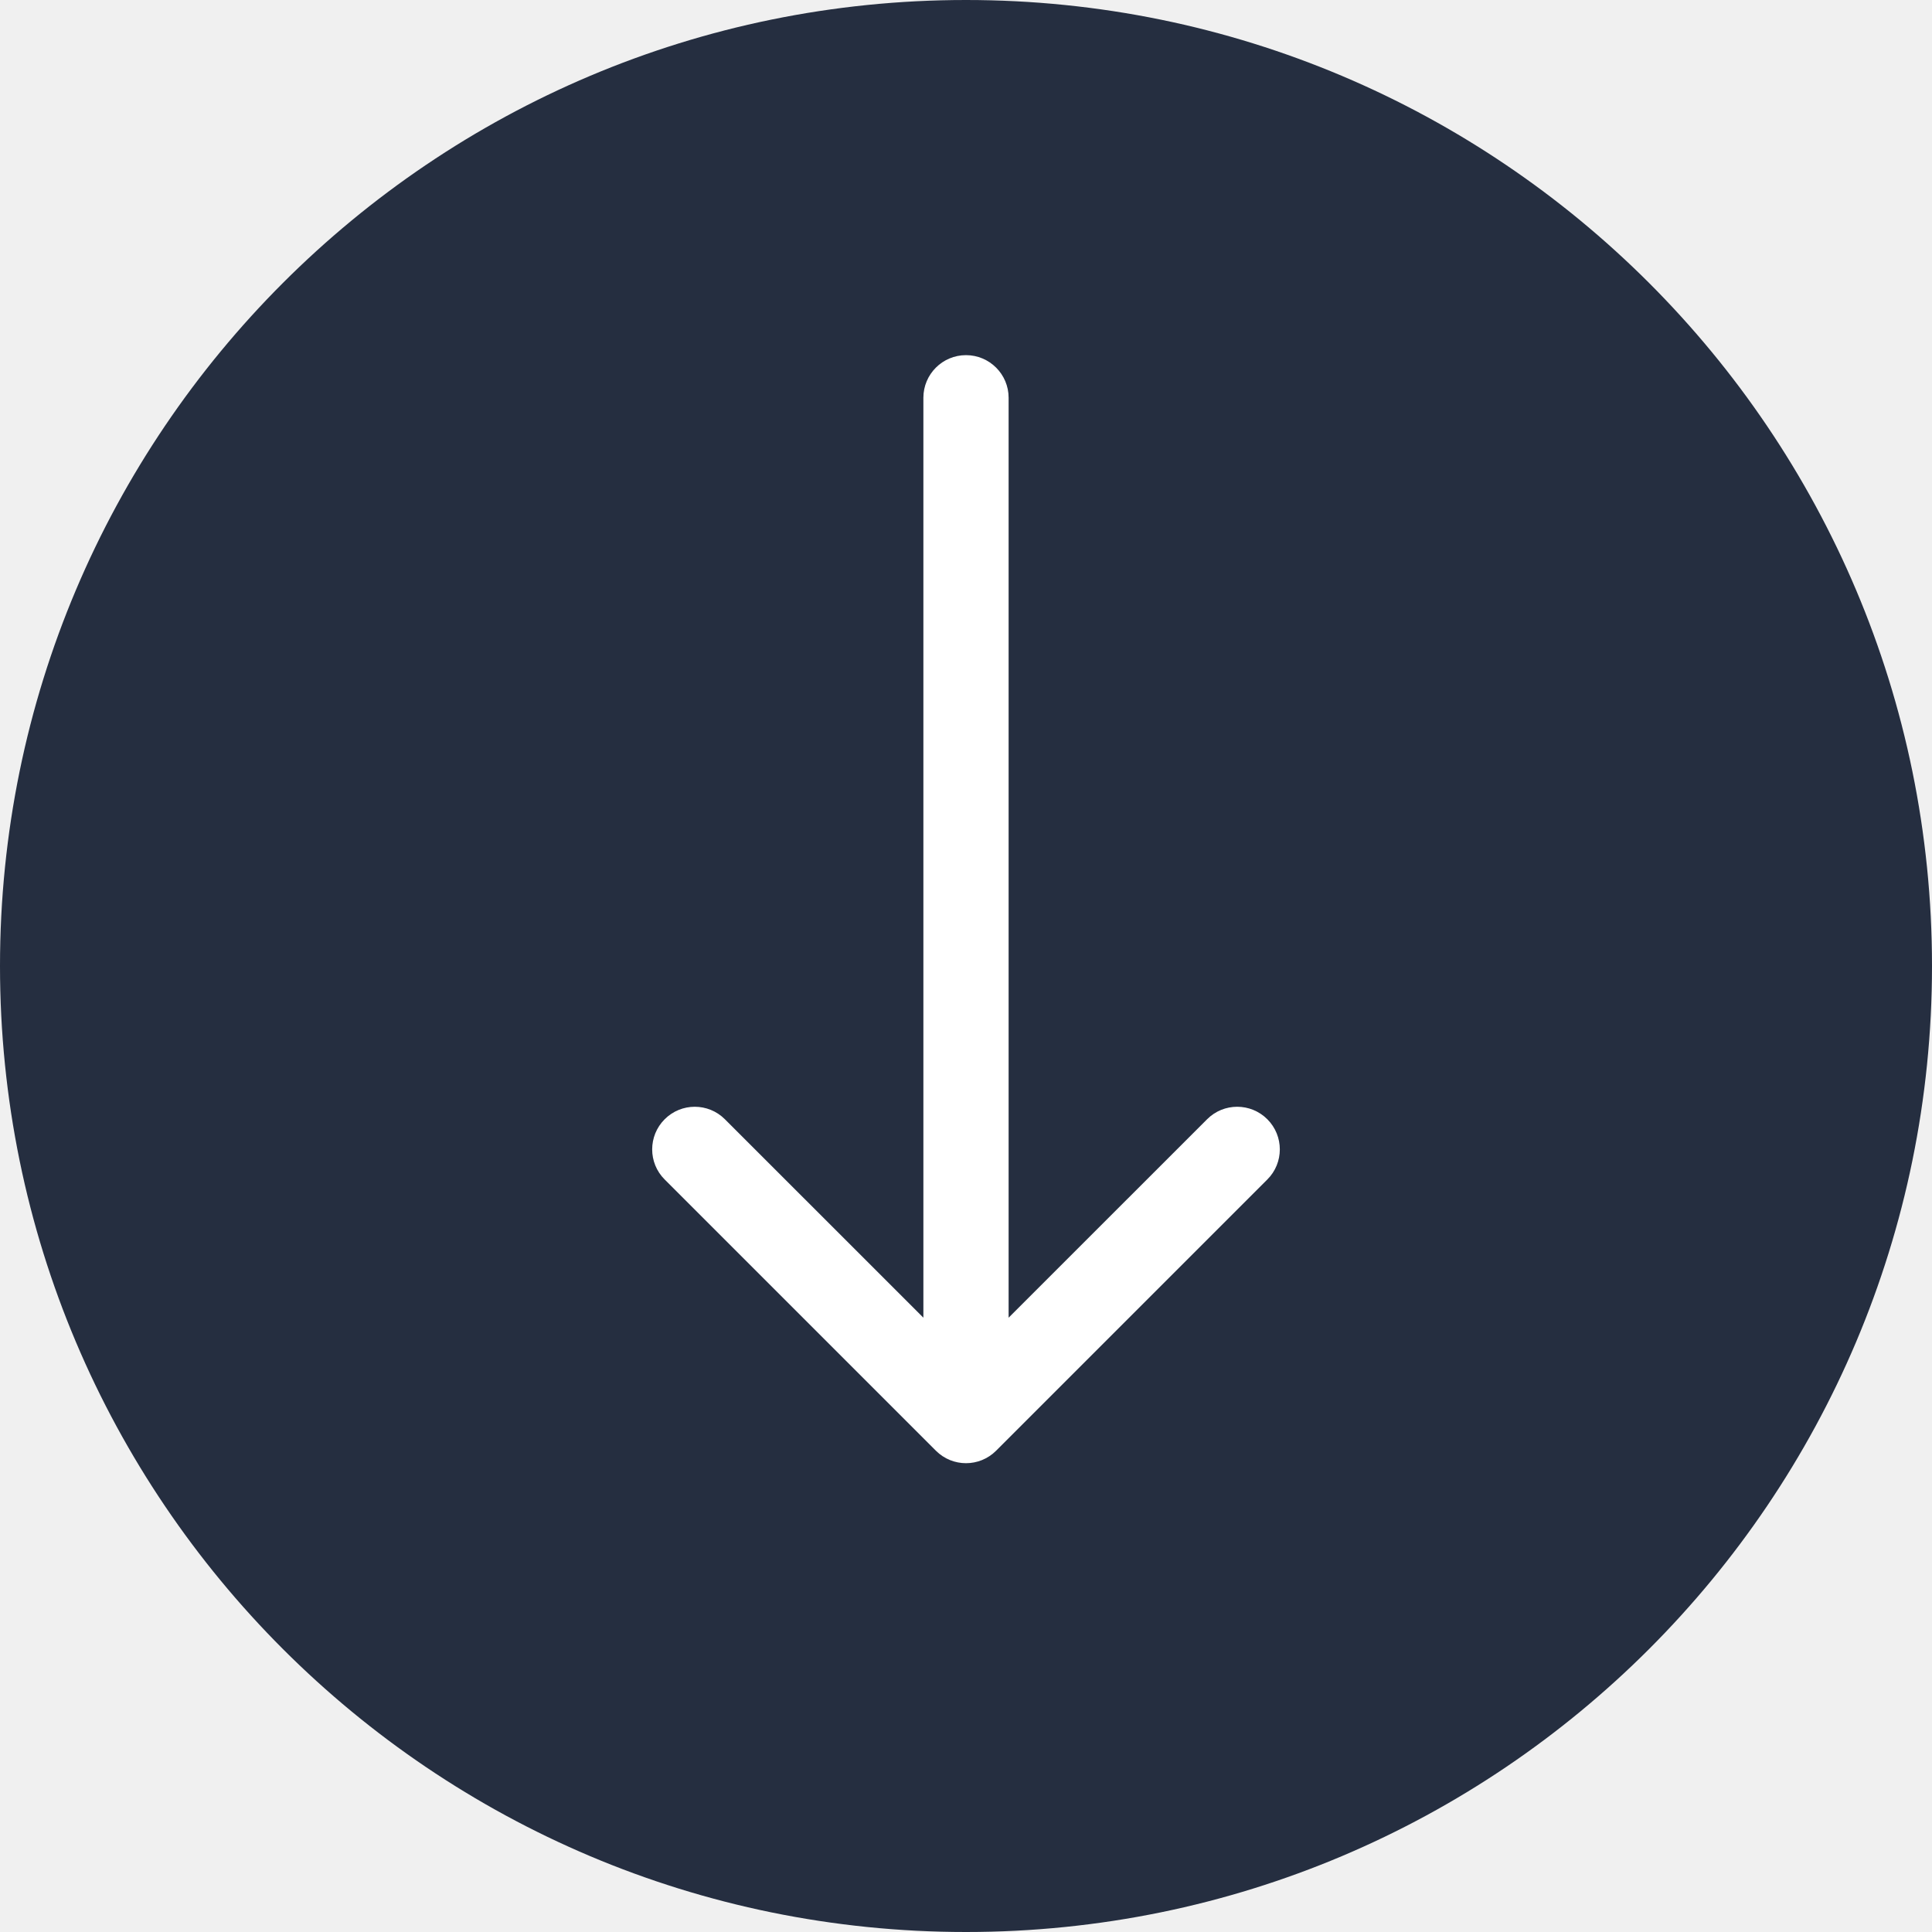
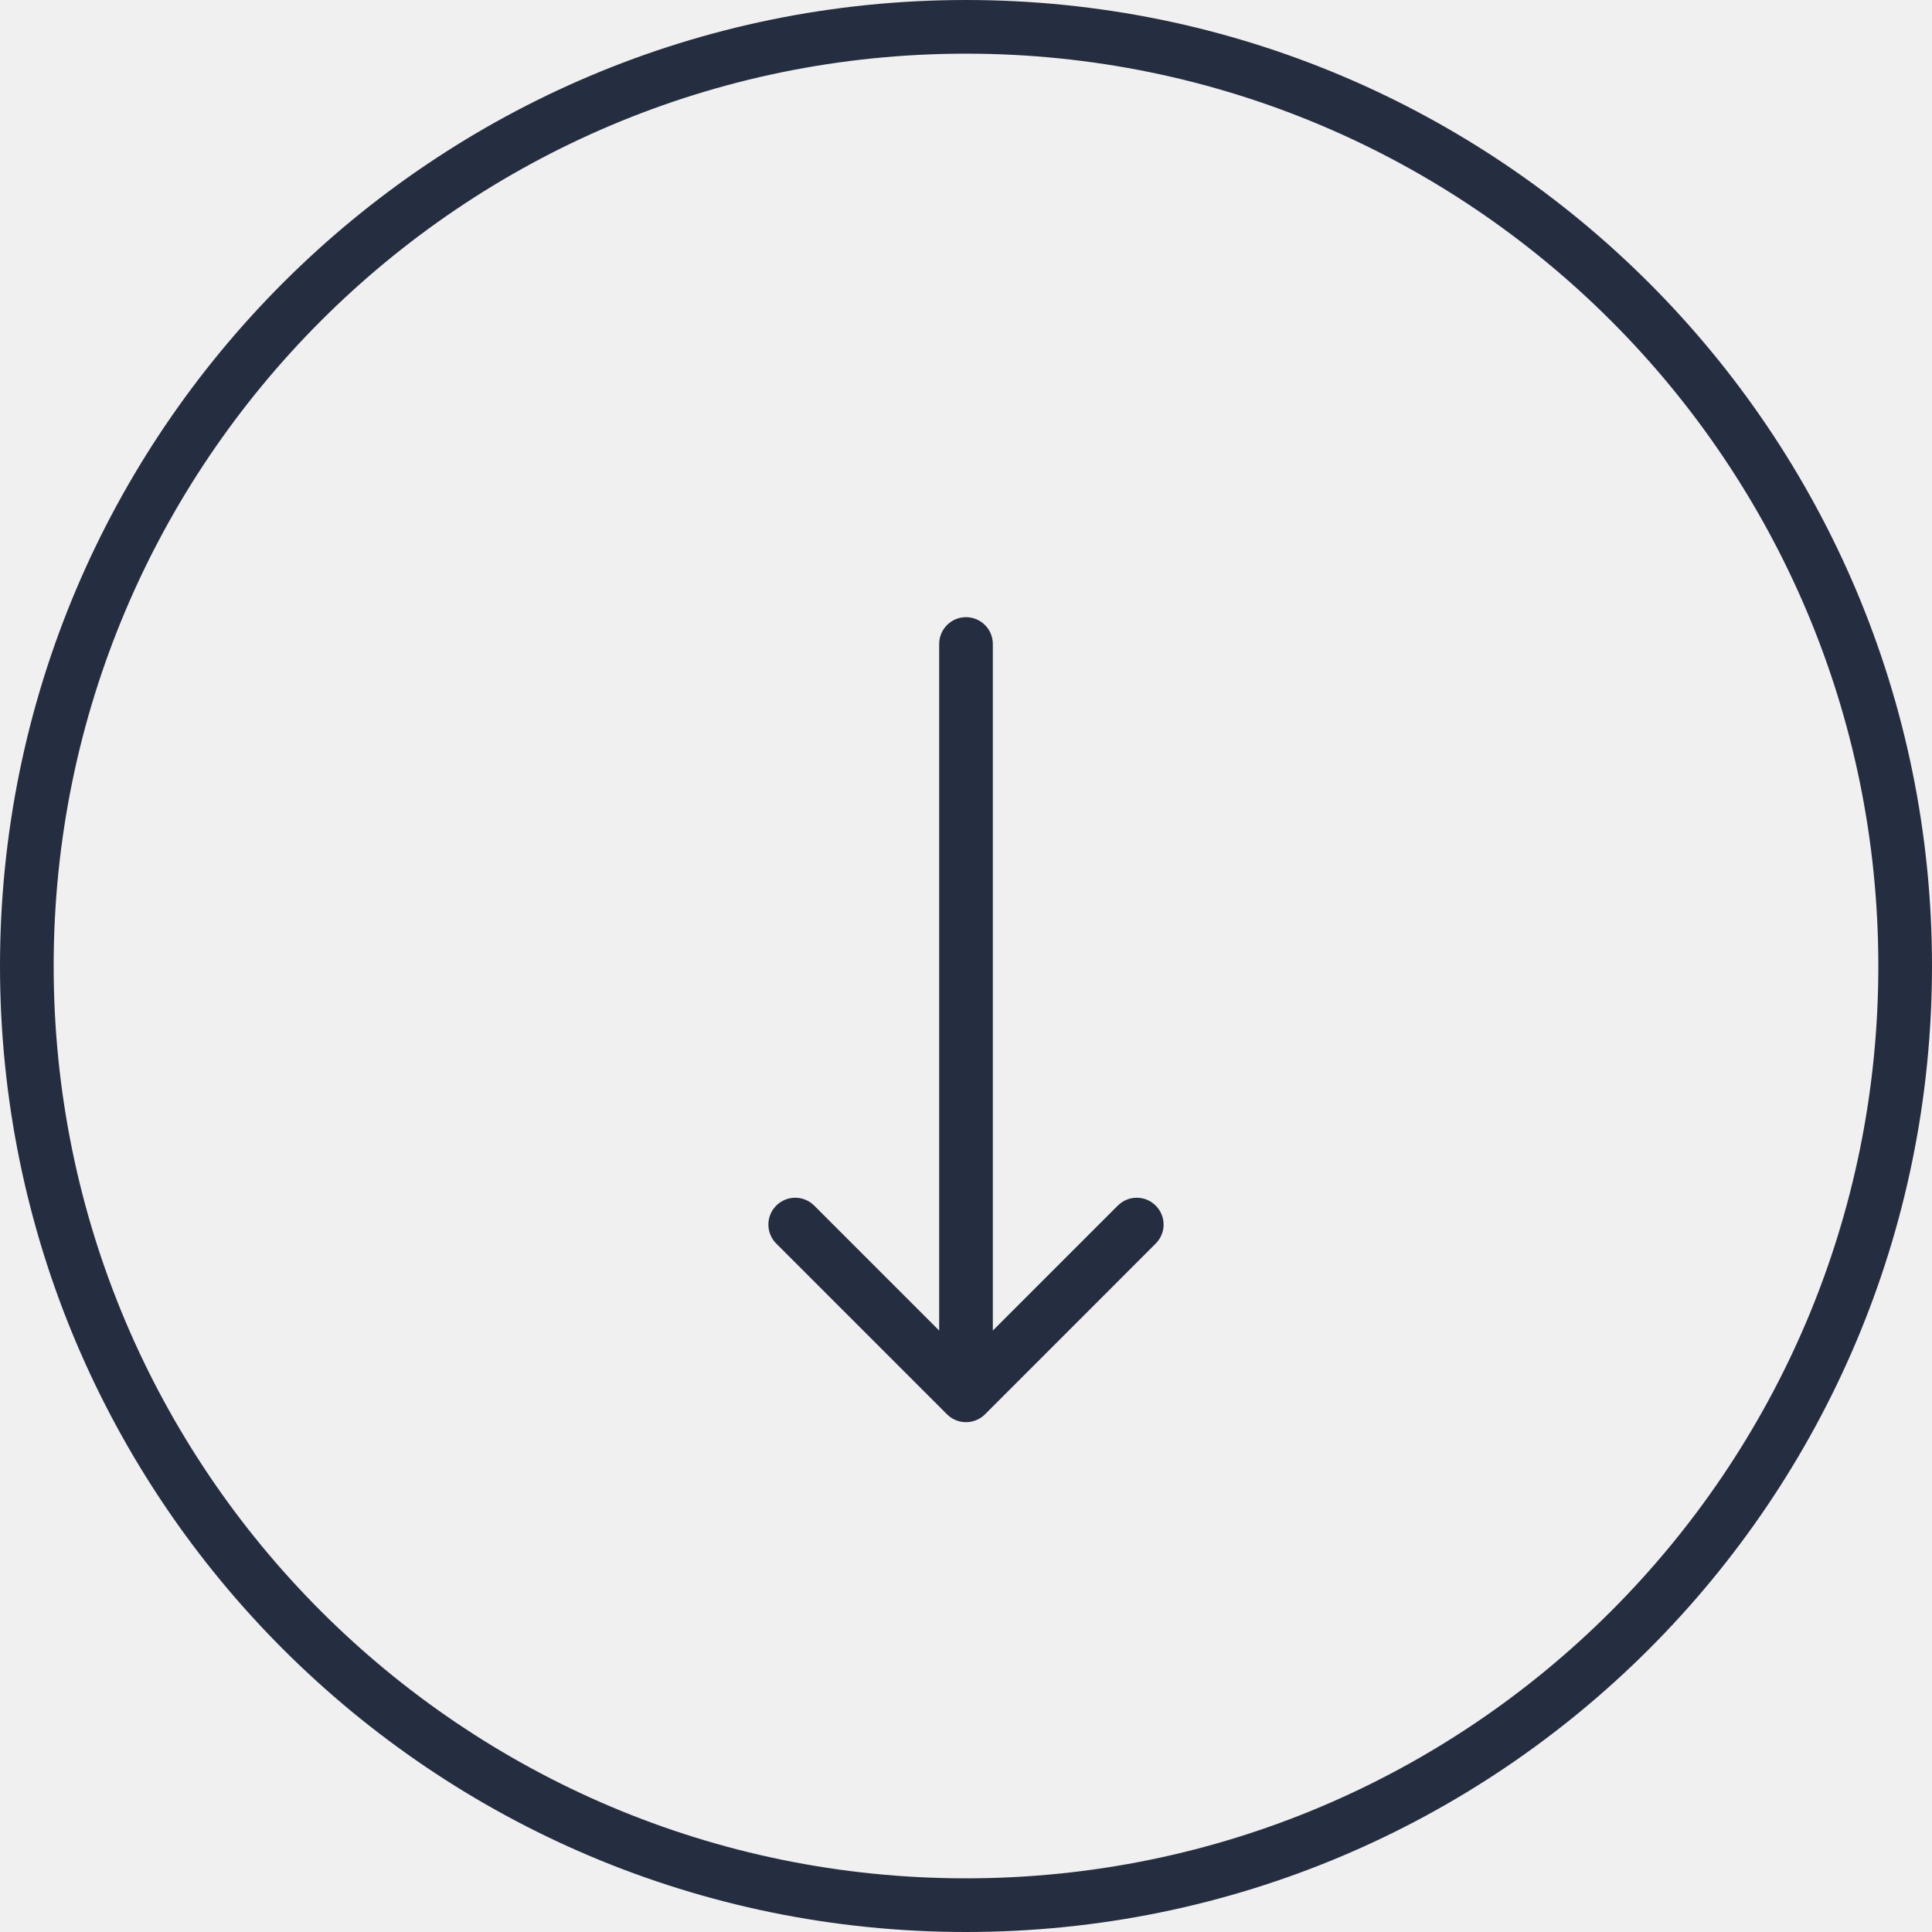
- <svg xmlns="http://www.w3.org/2000/svg" preserveAspectRatio="none" overflow="visible" style="display: block;" width="34" height="34" viewBox="0 0 34 34" fill="none">
-   <g id="Group 13">
-     <circle id="Ellipse 1" cx="17" cy="17" r="17" fill="#252E40" />
-     <path id="Vector 3" d="M17.75 7C17.75 6.586 17.414 6.25 17 6.25C16.586 6.25 16.25 6.586 16.25 7L17 7L17.75 7ZM16.47 25.53C16.763 25.823 17.237 25.823 17.53 25.53L22.303 20.757C22.596 20.465 22.596 19.99 22.303 19.697C22.01 19.404 21.535 19.404 21.243 19.697L17 23.939L12.757 19.697C12.464 19.404 11.99 19.404 11.697 19.697C11.404 19.99 11.404 20.465 11.697 20.757L16.47 25.53ZM17 7L16.25 7L16.25 25L17 25L17.75 25L17.75 7L17 7Z" fill="white" />
+ <svg xmlns="http://www.w3.org/2000/svg" preserveAspectRatio="none" overflow="visible" style="display: block;" width="36" height="36" viewBox="0 0 36 36" fill="none">
+   <g id="Frame 2820">
+     <rect x="0.5" y="0.5" width="35" height="35" rx="17.5" stroke="#252E40" />
+     <path id="Vector 3" d="M18.5 12C18.5 11.724 18.276 11.5 18 11.5C17.724 11.5 17.5 11.724 17.5 12L18 12L18.5 12ZM17.646 26.354C17.842 26.549 18.158 26.549 18.354 26.354L21.535 23.172C21.731 22.976 21.731 22.66 21.535 22.465C21.34 22.269 21.024 22.269 20.828 22.465L18 25.293L15.172 22.465C14.976 22.269 14.66 22.269 14.464 22.465C14.269 22.66 14.269 22.976 14.464 23.172L17.646 26.354ZM18 12L17.5 12L17.5 26L18 26L18.5 26L18.5 12L18 12Z" fill="#252E40" />
  </g>
</svg>
